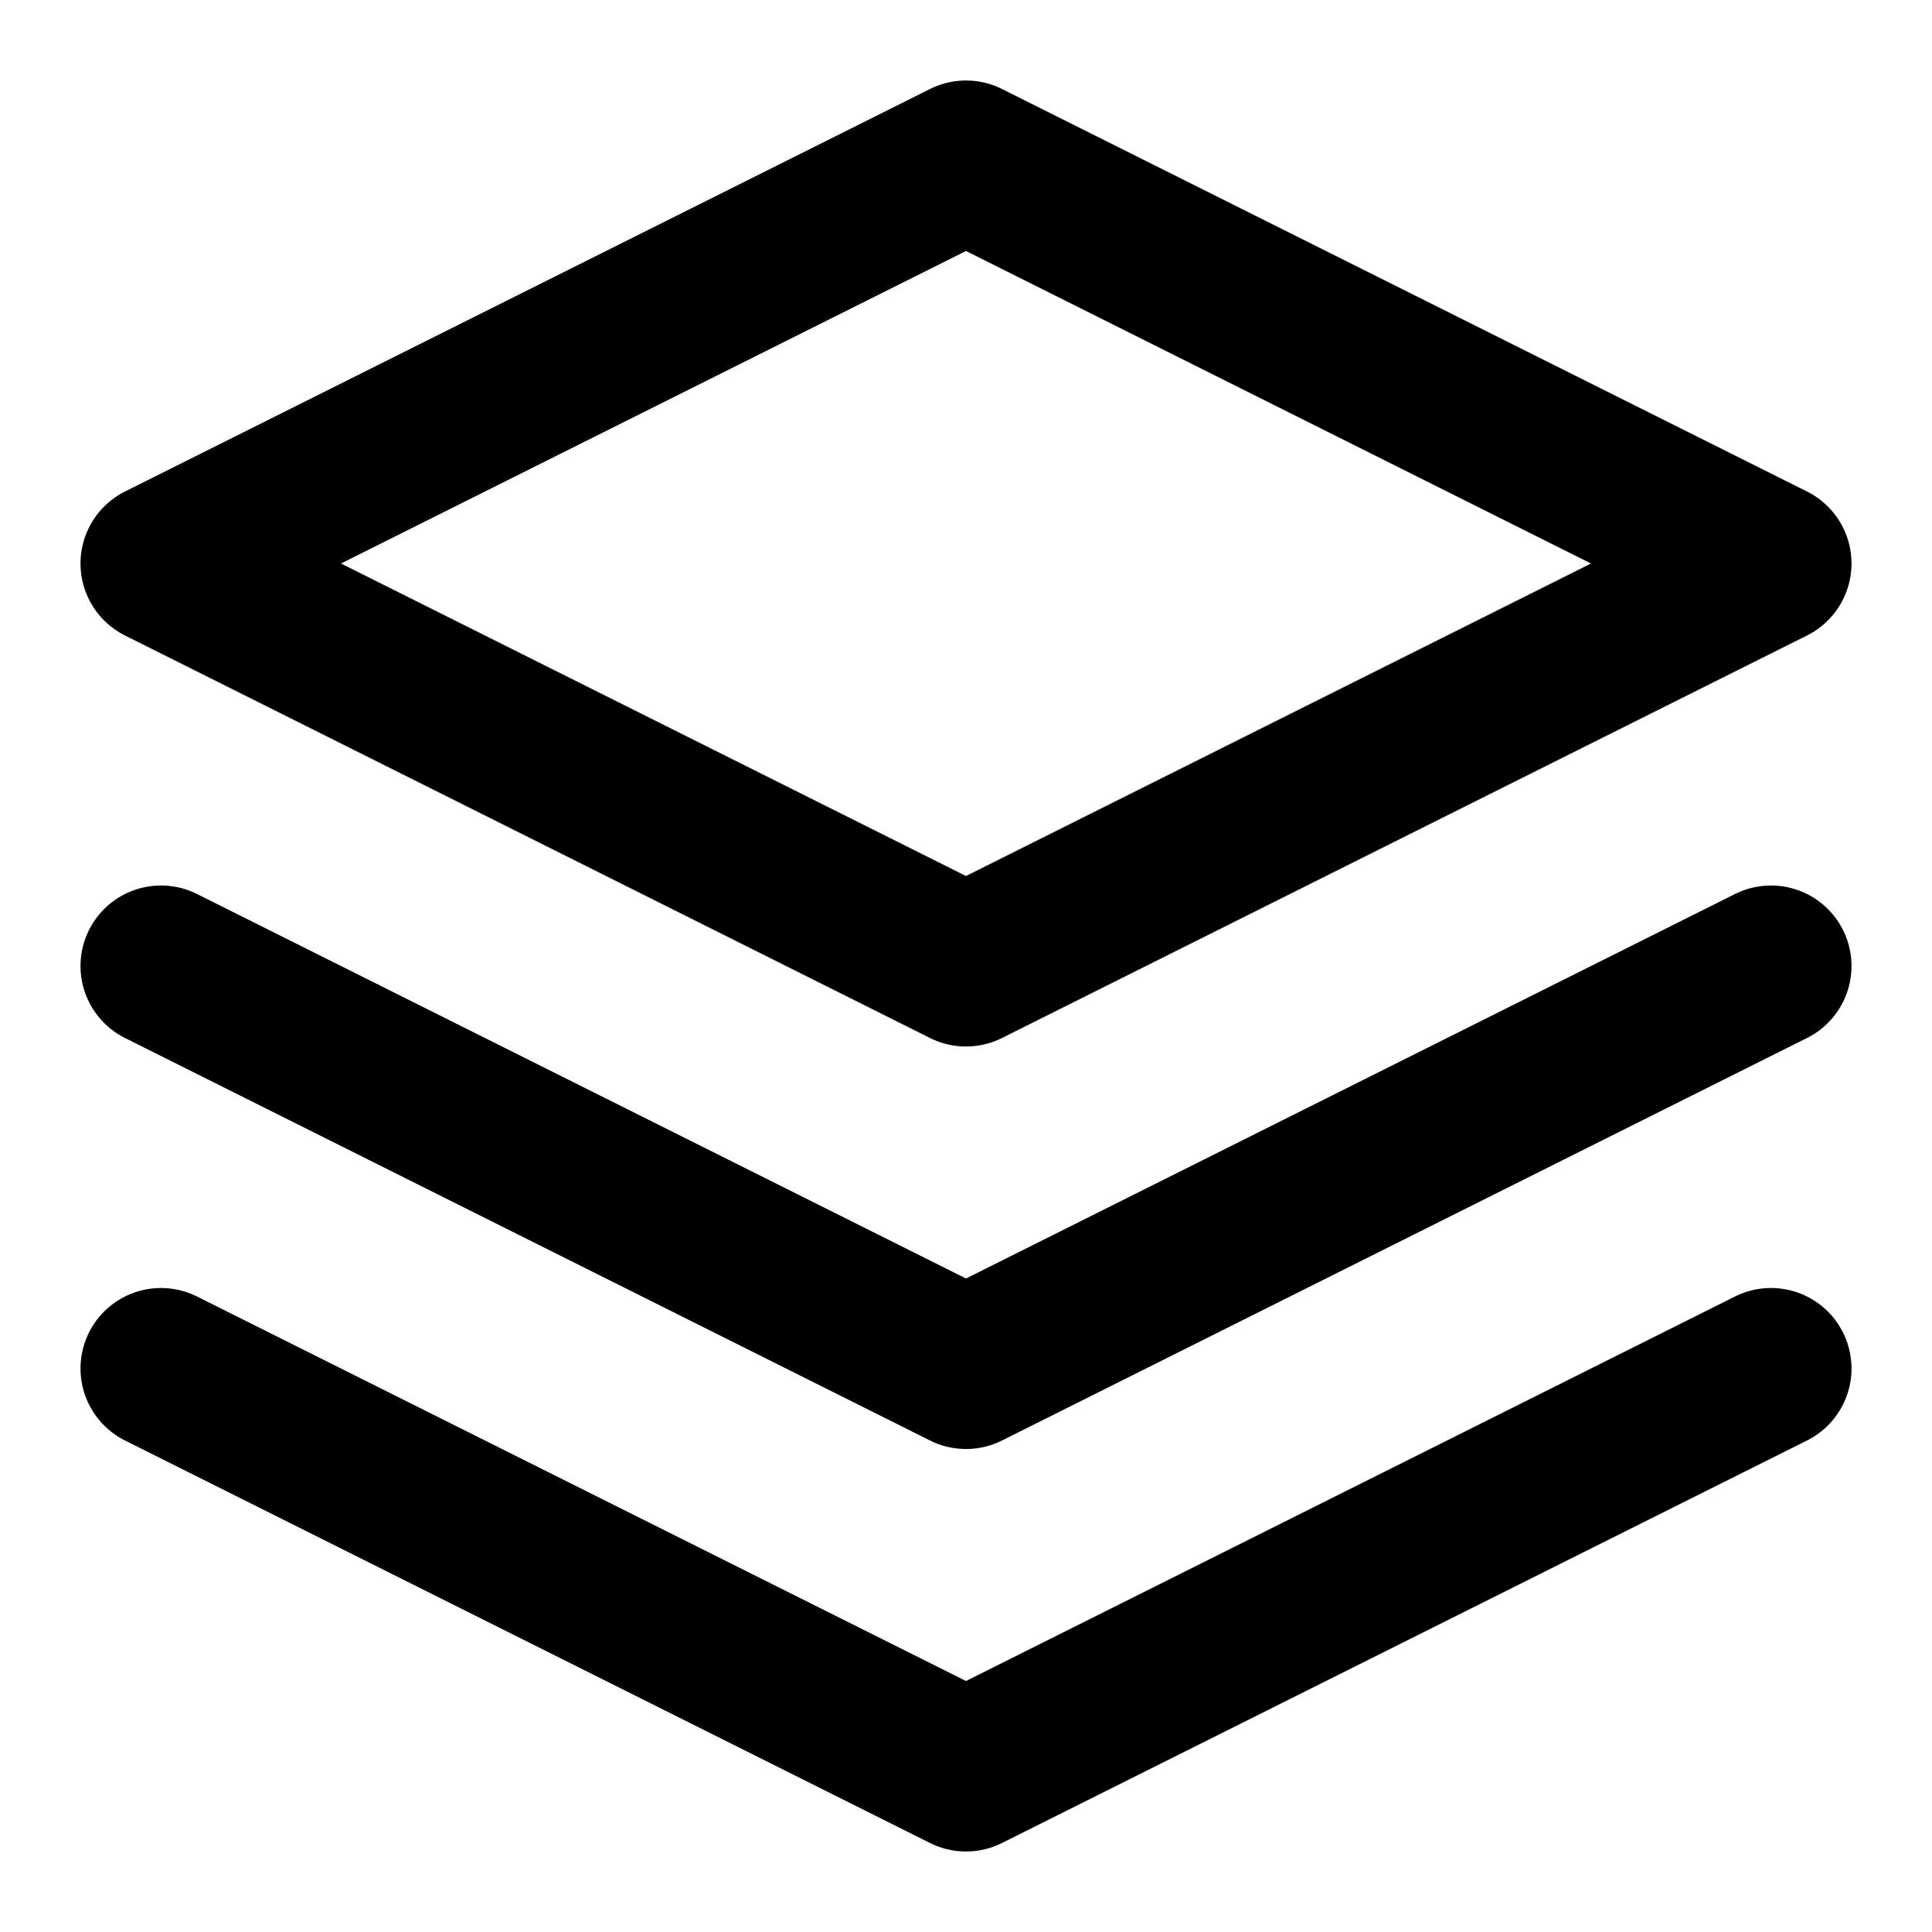
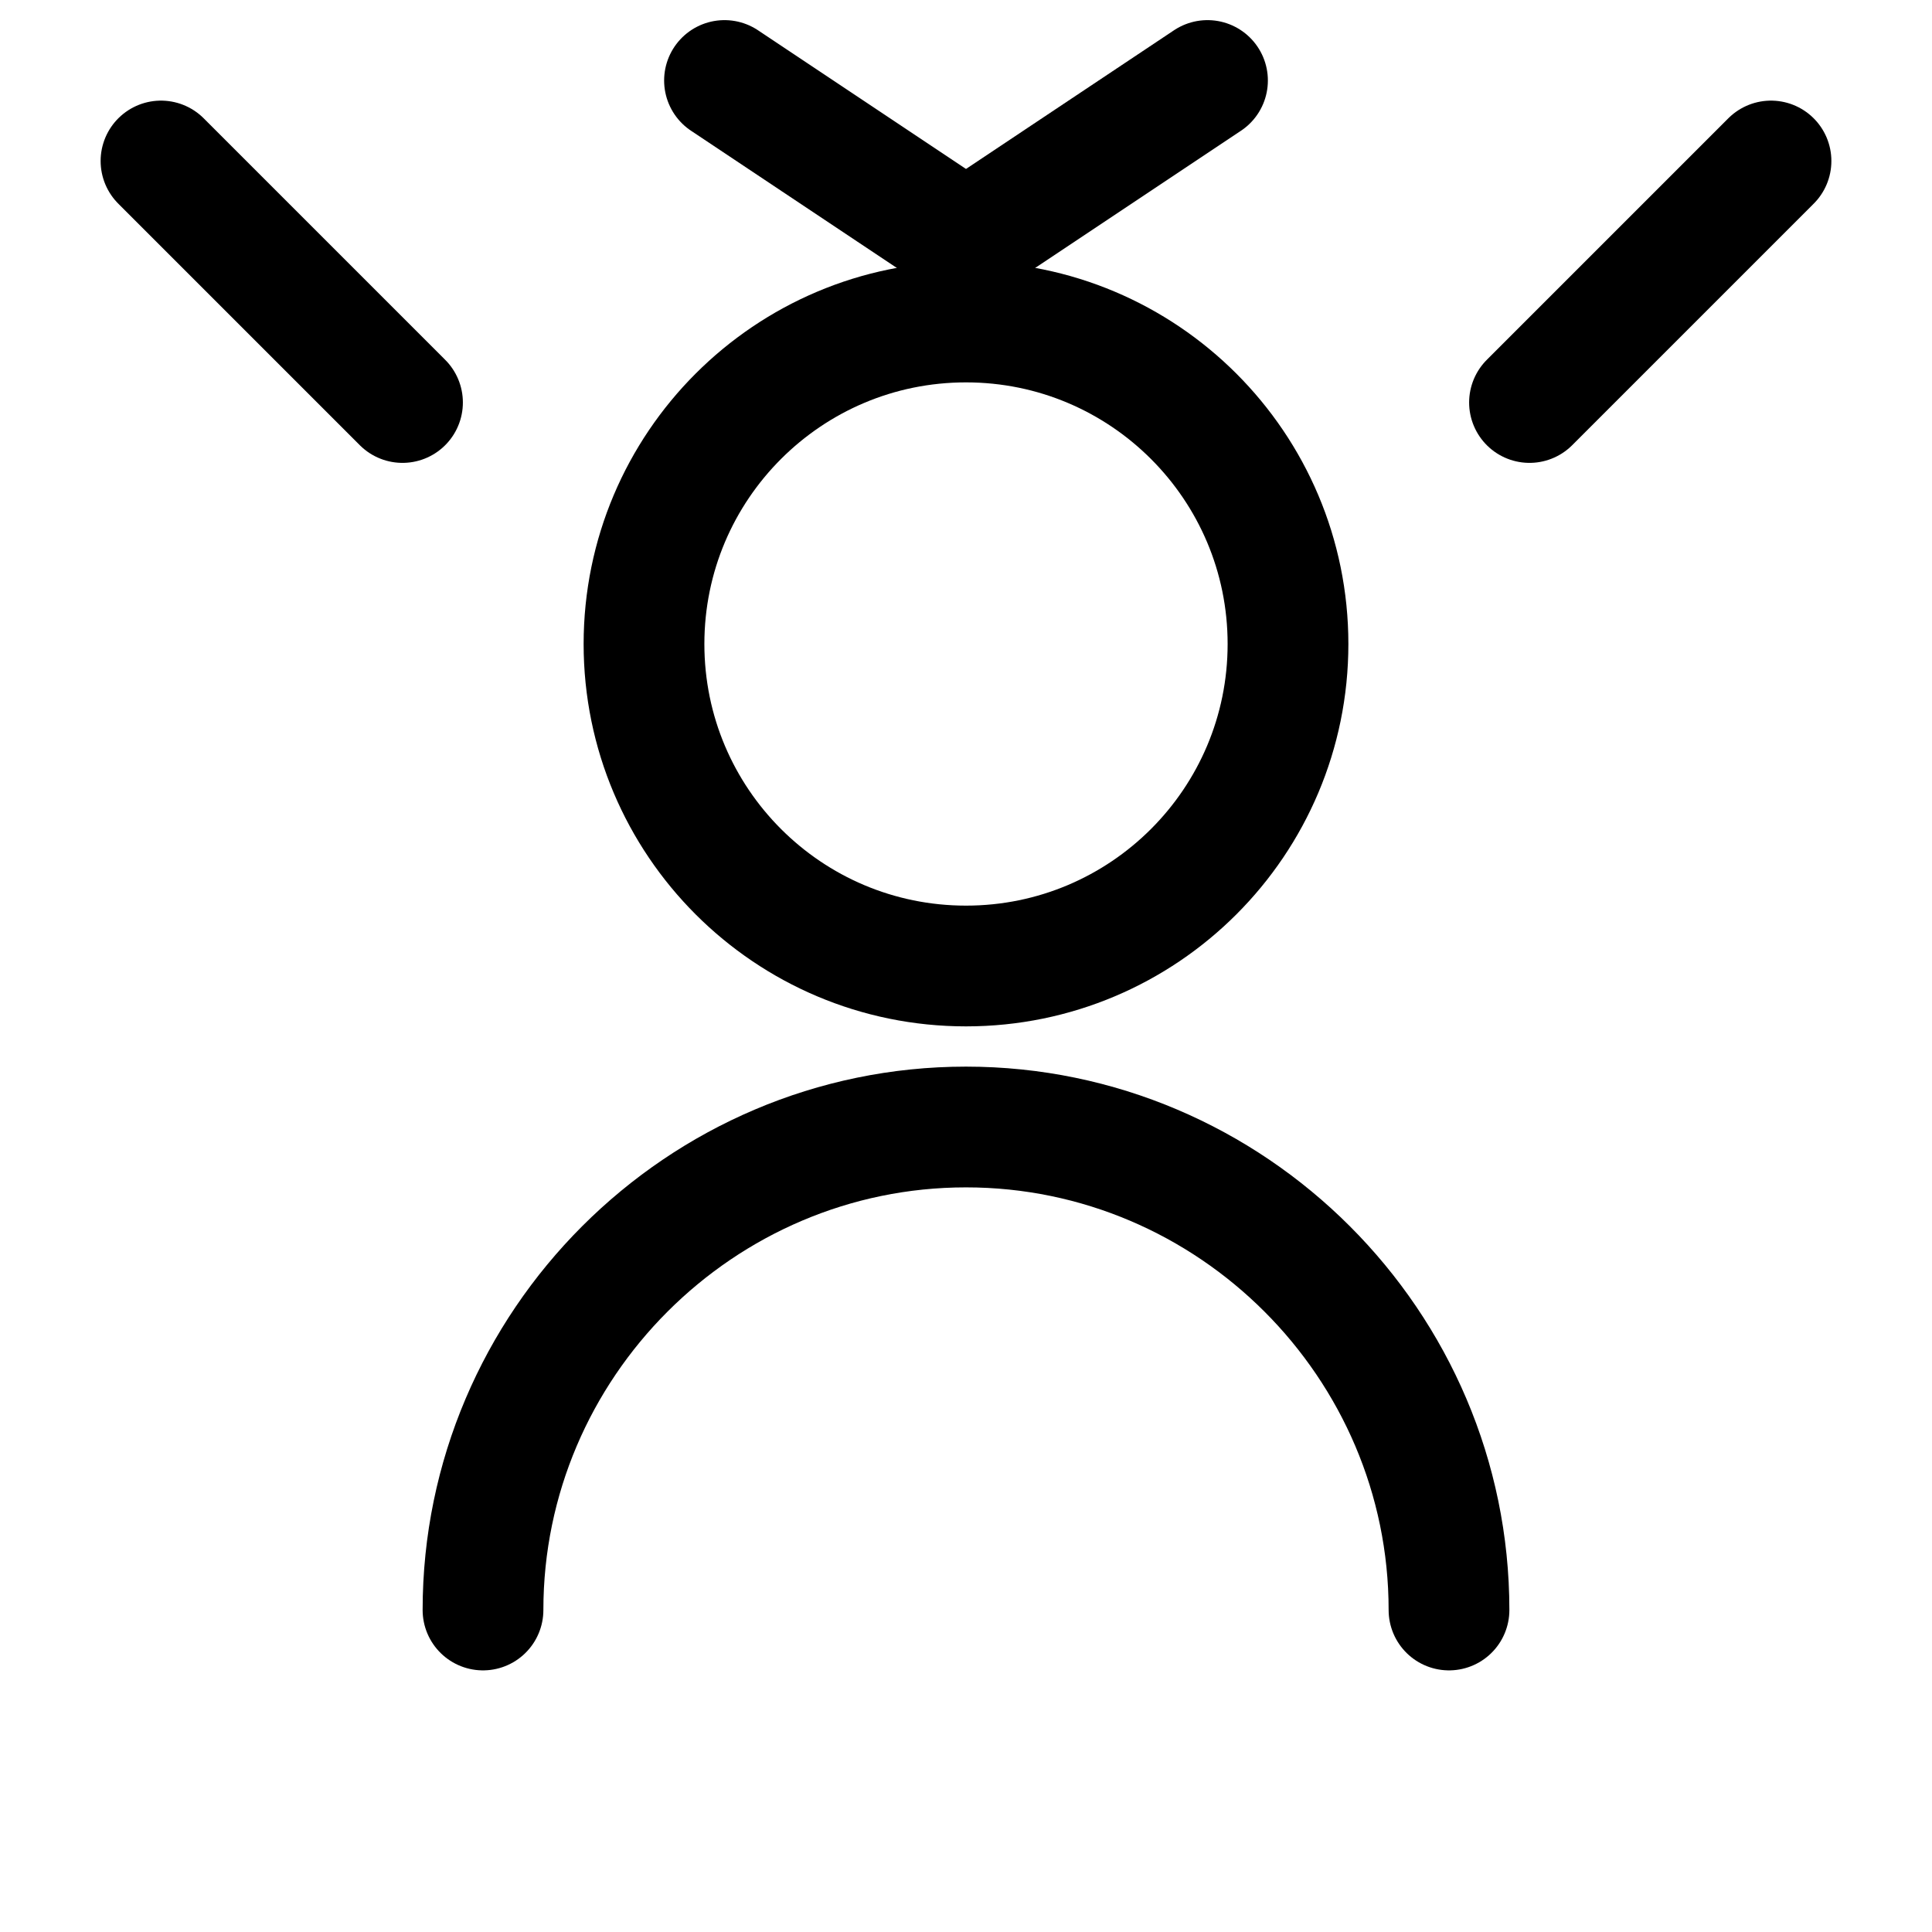
- <svg xmlns="http://www.w3.org/2000/svg" viewBox="0 0 24 24" fill="none" stroke="currentColor" stroke-width="2" stroke-linecap="round" stroke-linejoin="round">
-   <path d="M12 2L2 7l10 5 10-5-10-5z" />
-   <path d="M2 17l10 5 10-5" />
-   <path d="M2 12l10 5 10-5" />
+ <svg xmlns="http://www.w3.org/2000/svg" viewBox="0 0 24 24" fill="none" stroke="currentColor" stroke-width="1.5" stroke-linecap="round" stroke-linejoin="round">
+   <circle cx="12" cy="8" r="4" />
+   <path d="M6 20c0-3.3 2.7-6 6-6s6 2.7 6 6" />
+   <path d="M2 2l3 3" />
+   <path d="M22 2l-3 3" />
+   <path d="M9 1l3 2 3-2" />
</svg>
